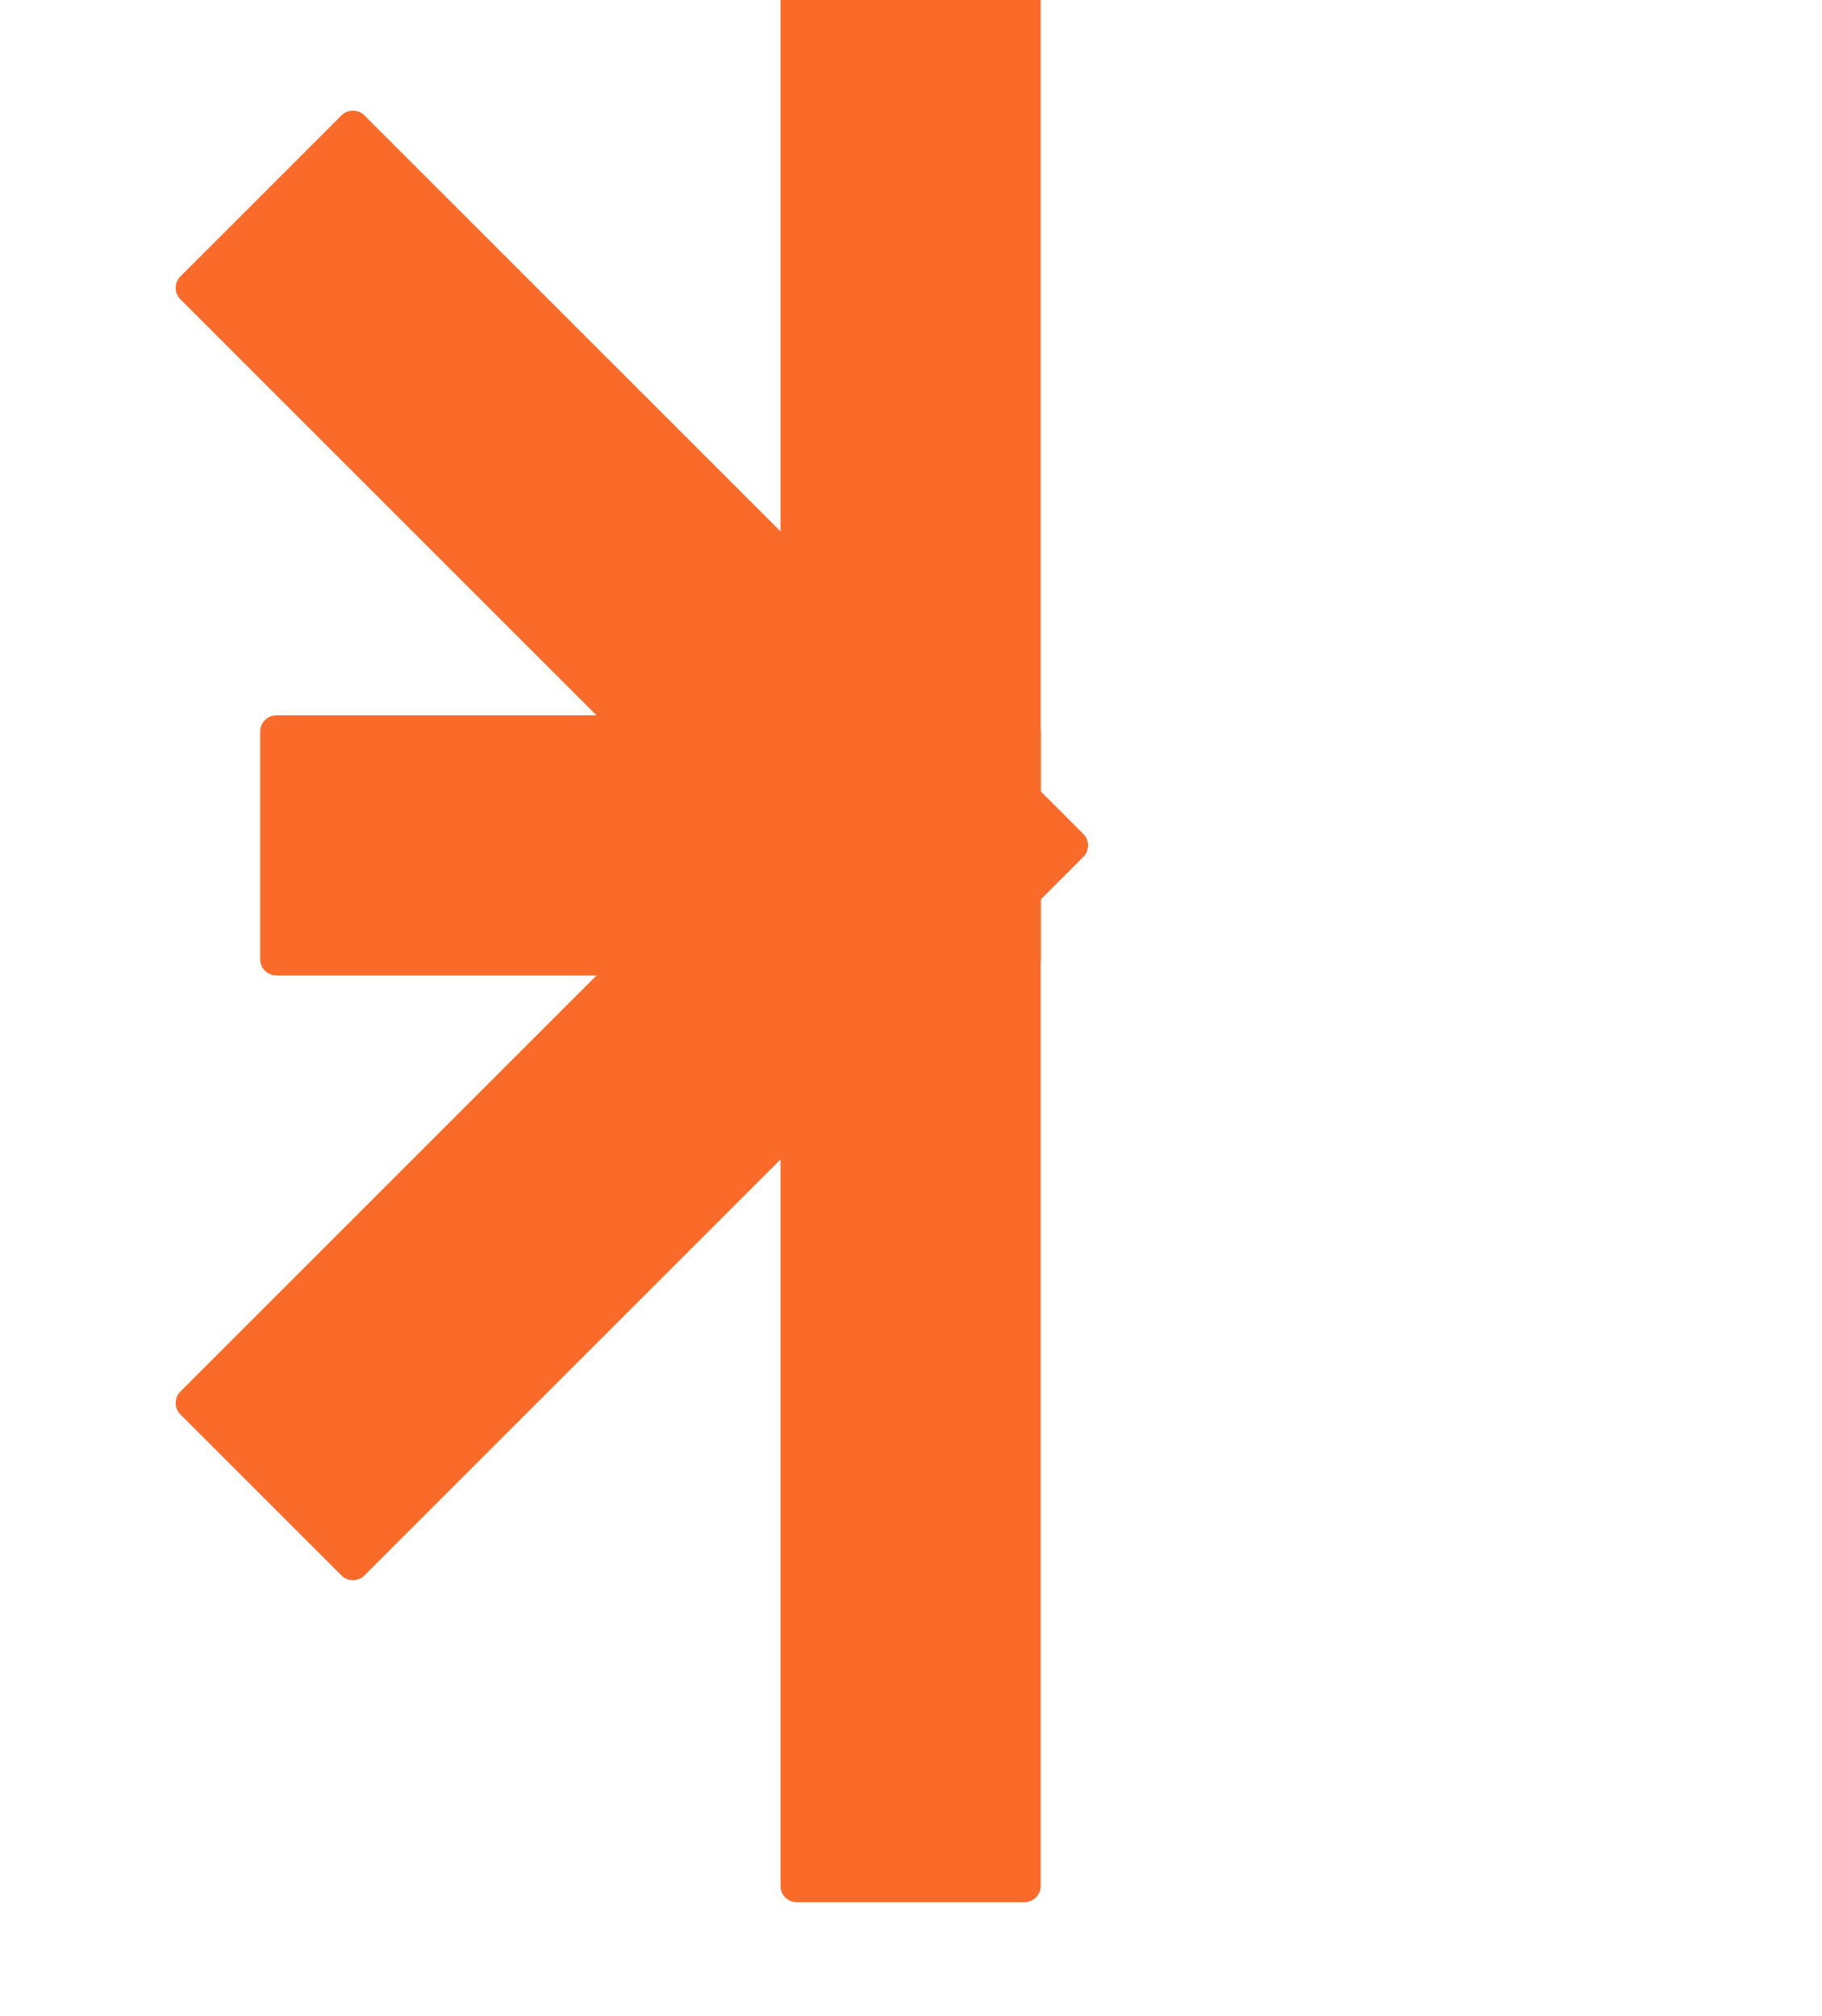
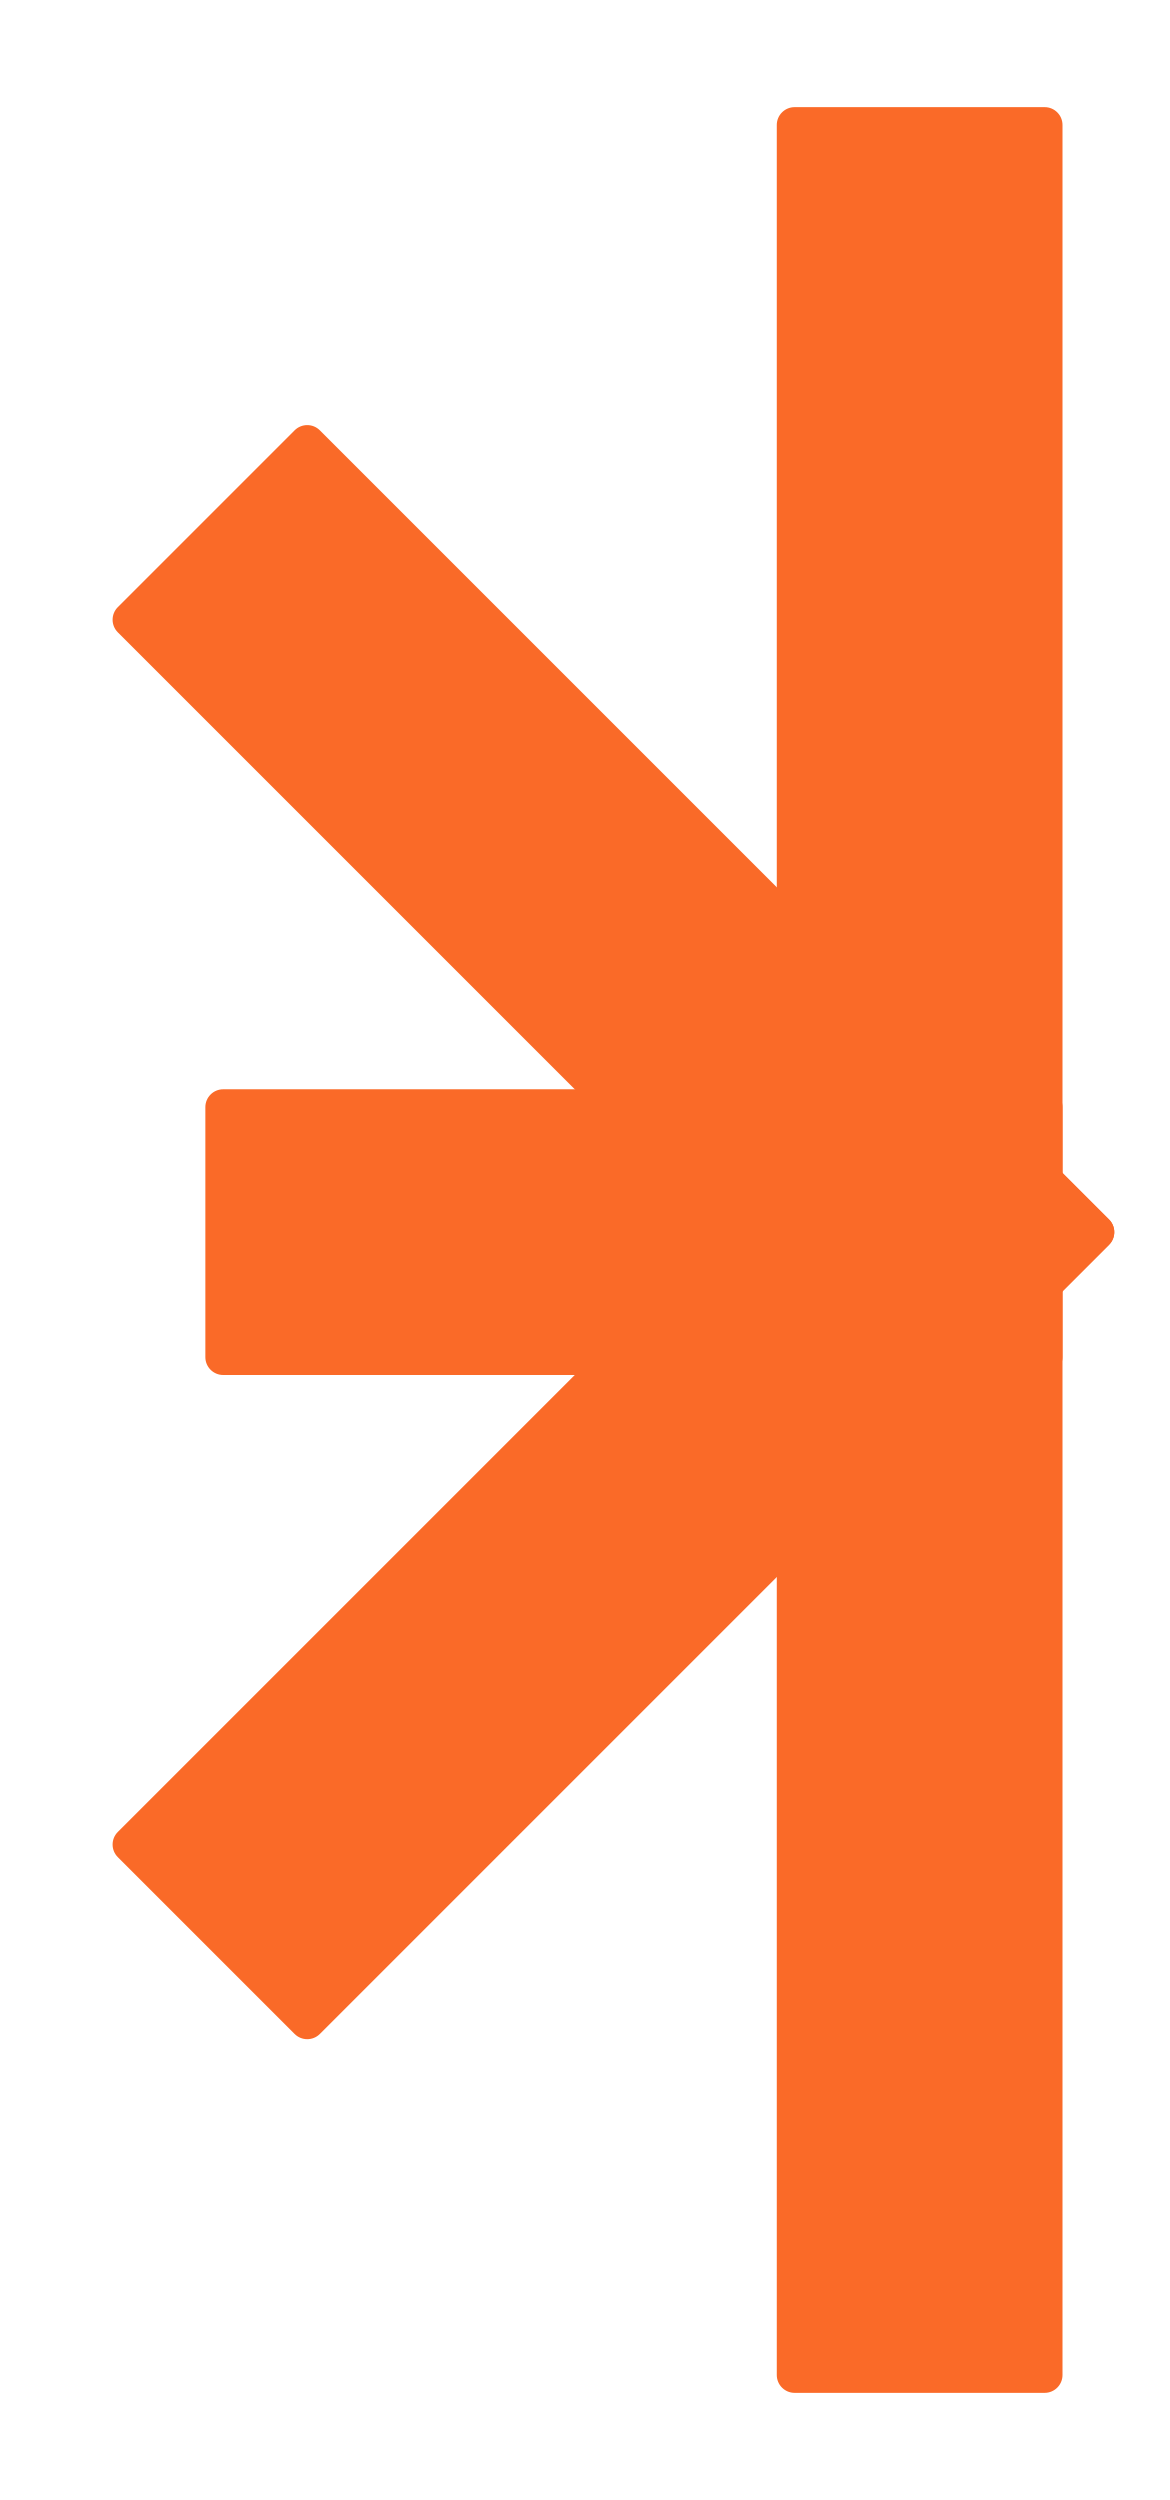
- <svg xmlns="http://www.w3.org/2000/svg" viewBox="38 60 224 248" width="224" height="248">
+ <svg xmlns="http://www.w3.org/2000/svg" viewBox="47 26 131 280" width="131" height="280">
  <g fill="#FA6A28" transform="translate(150,164)">
    <rect x="-16" y="-126" width="32" height="256" rx="2" />
    <rect x="-80" y="-16" width="96" height="32" rx="2" />
    <g transform="rotate(-135)">
      <rect x="-16" y="-16" width="129" height="32" rx="2" />
    </g>
    <g transform="rotate(135)">
      <rect x="-16" y="-16" width="129" height="32" rx="2" />
    </g>
  </g>
</svg>
